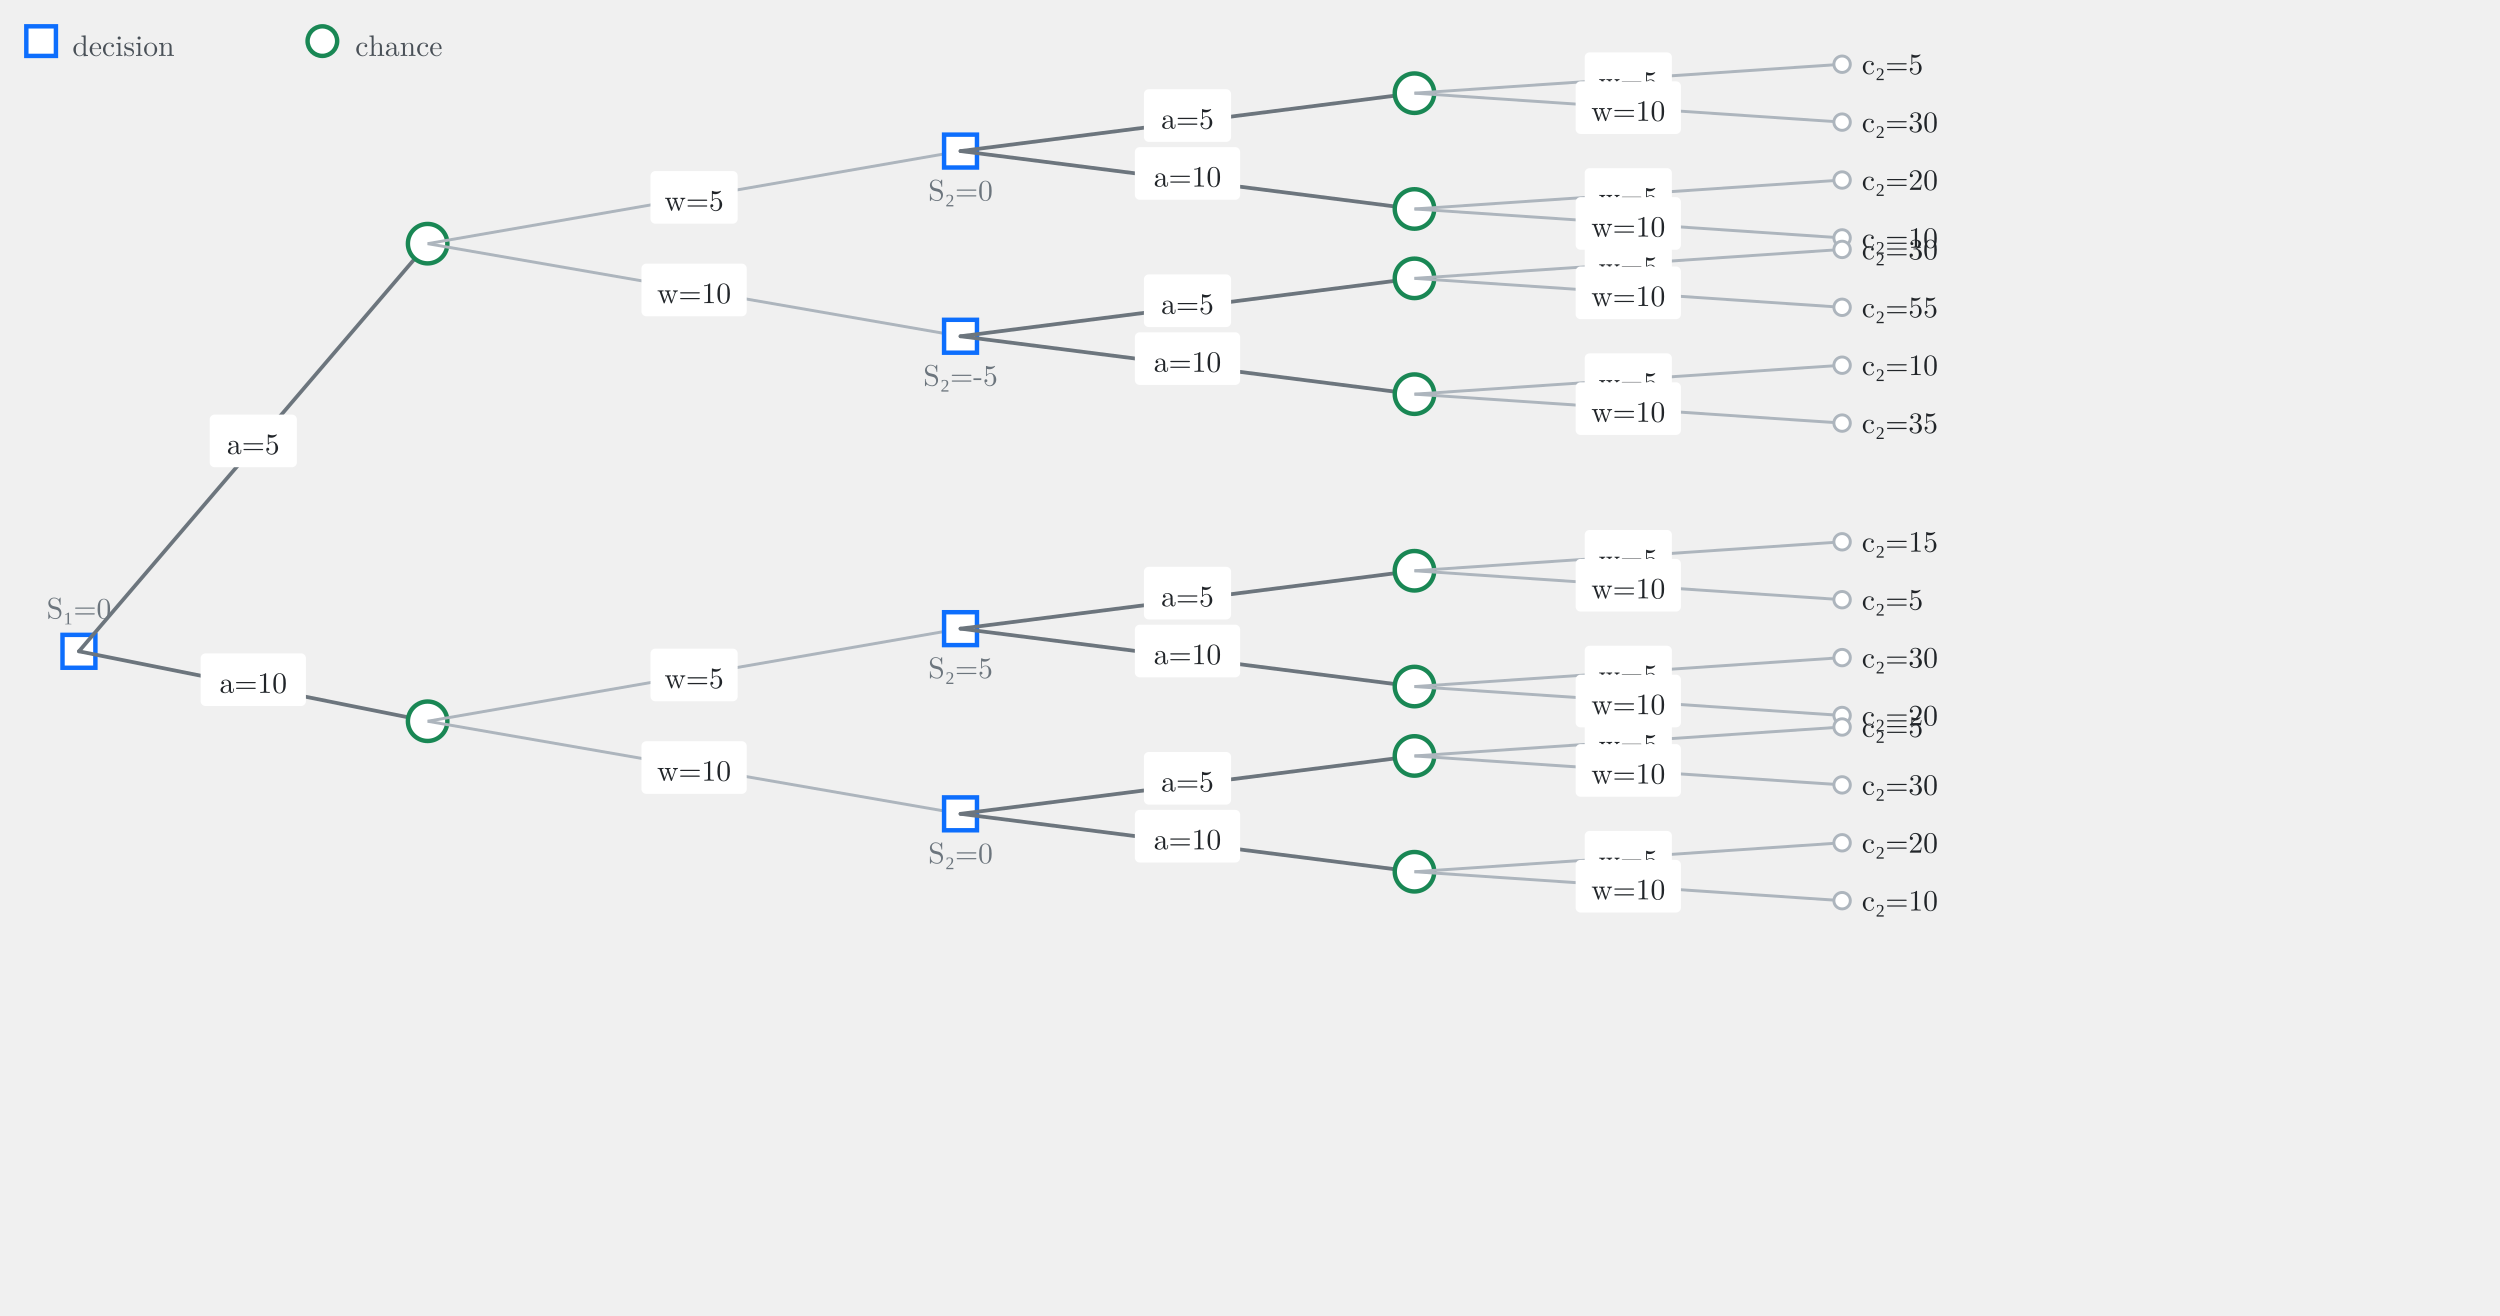
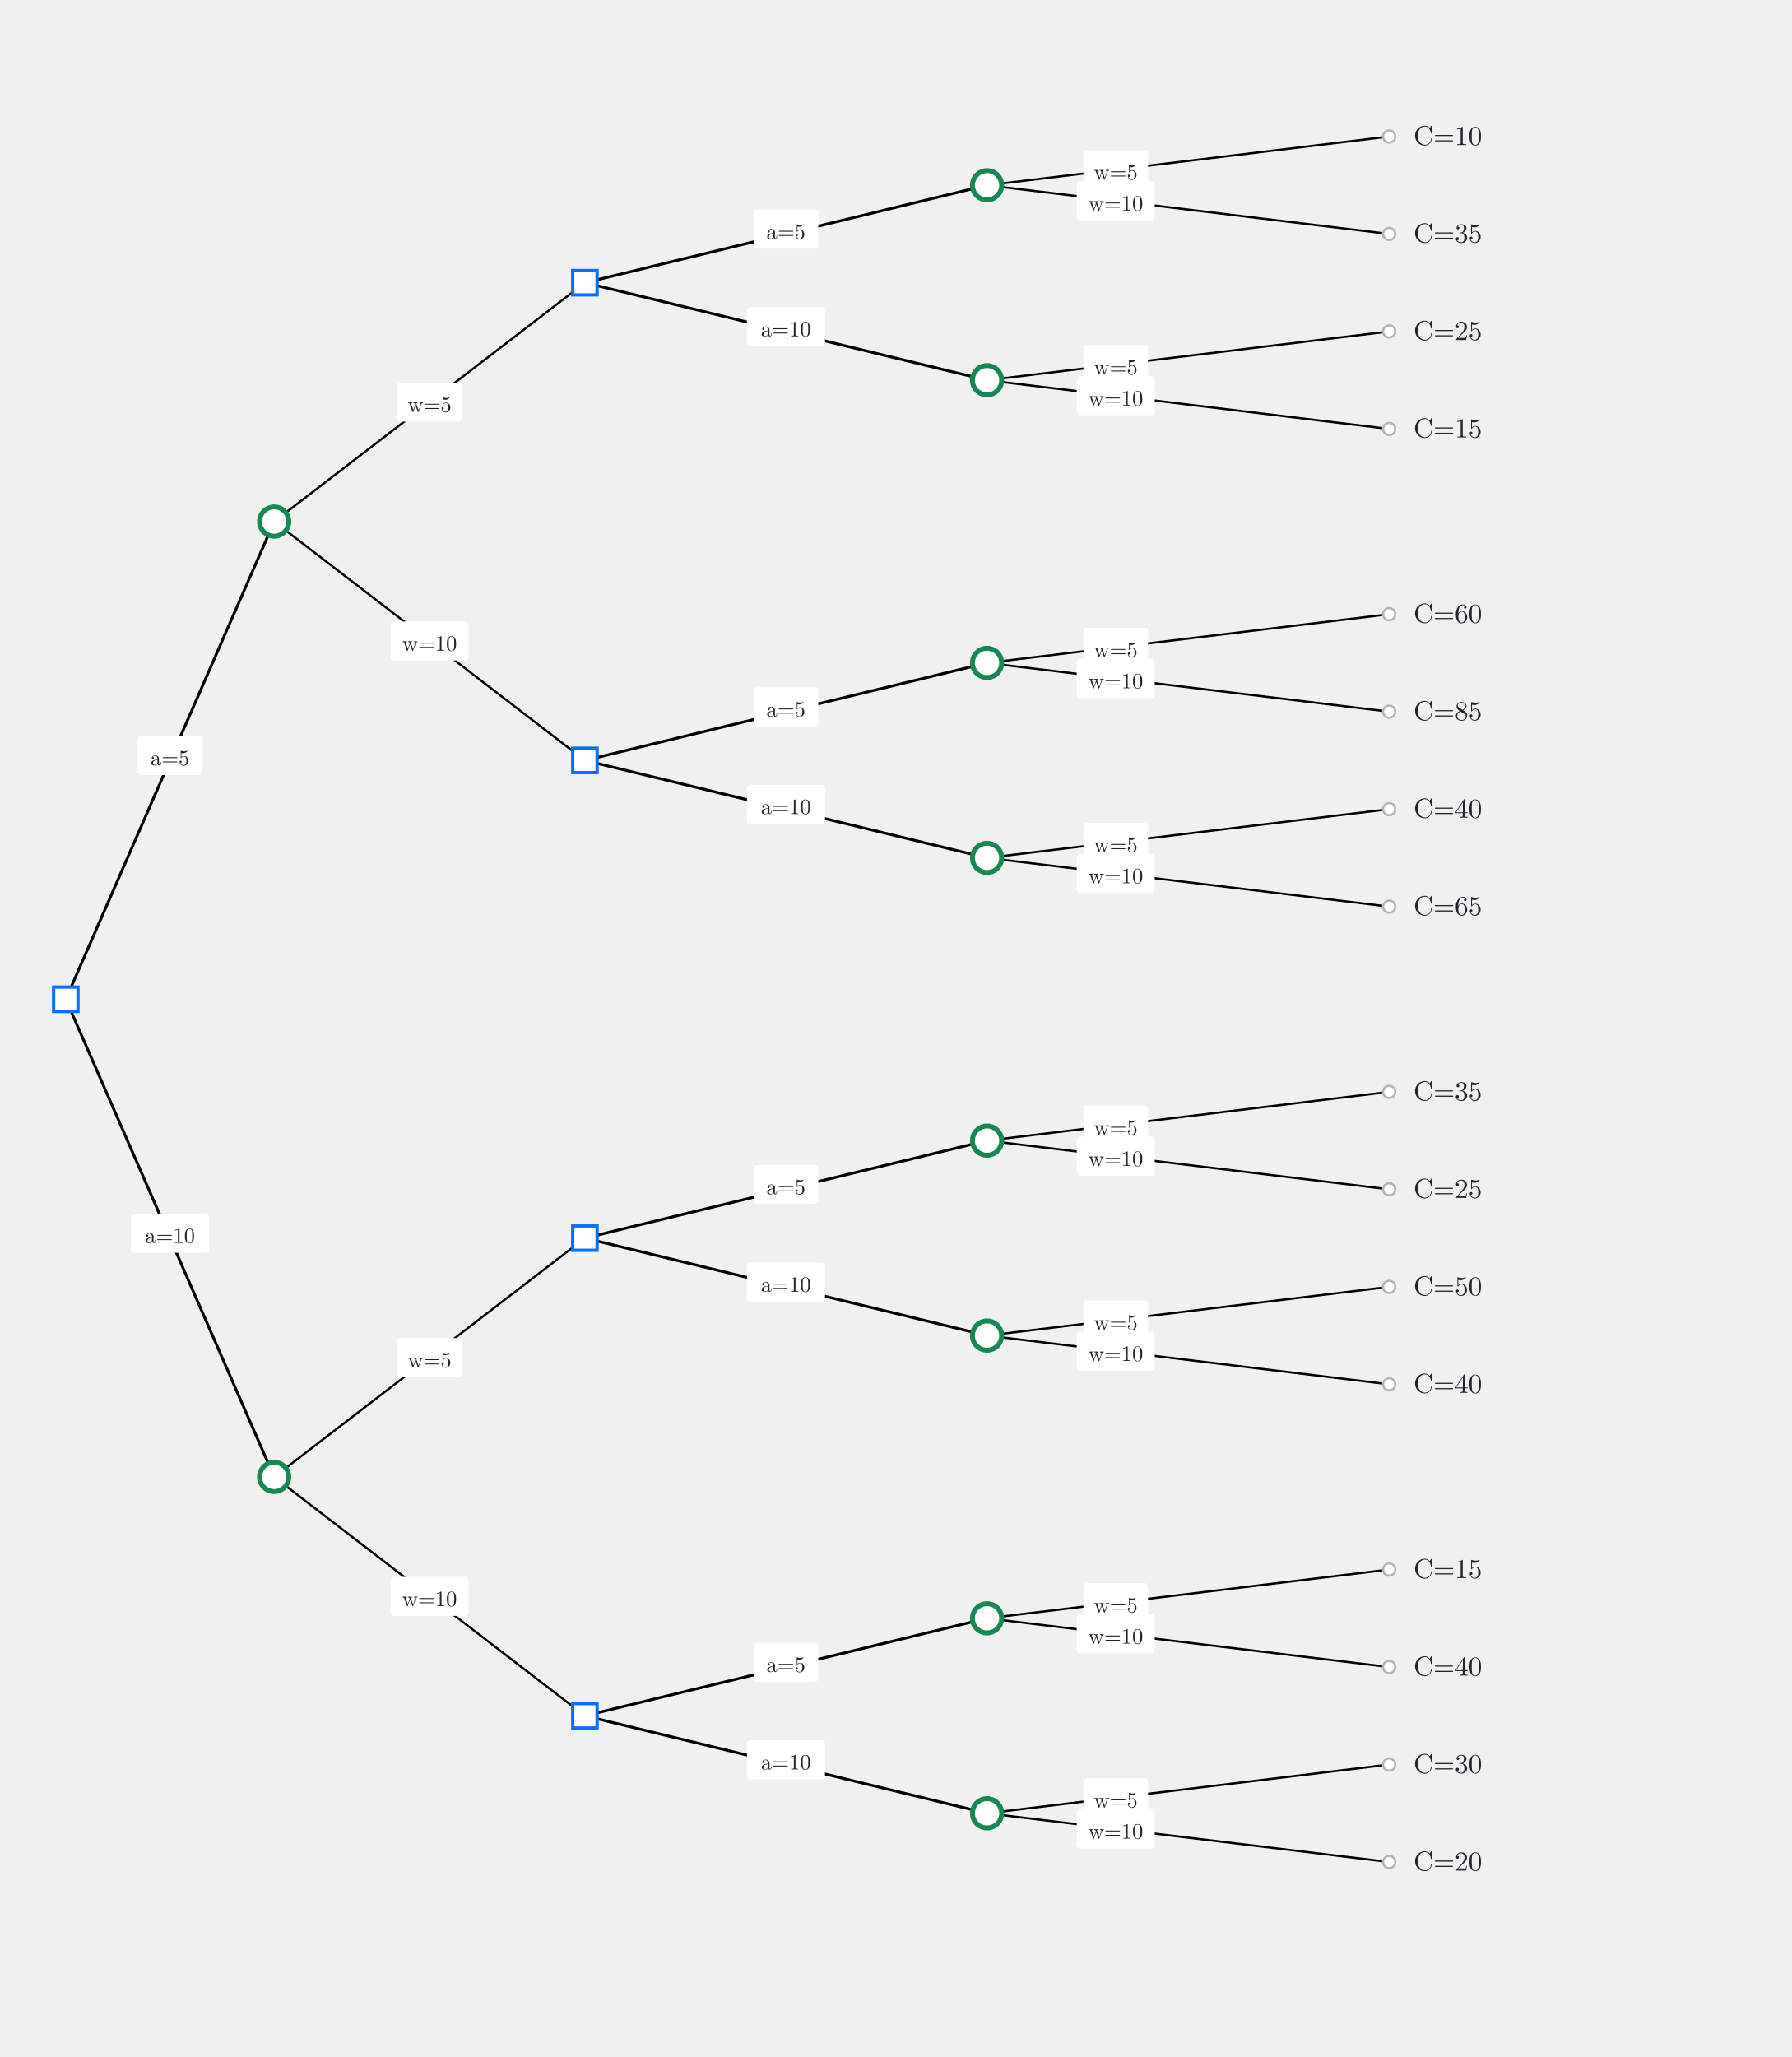
- <svg xmlns="http://www.w3.org/2000/svg" viewBox="0 0 1026.0 540.0" font-family="'Latin Modern Math','STIX Two Math','Times New Roman',serif">
+ <svg xmlns="http://www.w3.org/2000/svg" viewBox="0 0 992.25 1139.4" width="992.25" height="1139.4" font-family="'Latin Modern Math','STIX Two Math','Times New Roman',serif">
  <style>
-     .edge { stroke:#6c757d; stroke-width:1.552; fill:none; stroke-linecap:round; }
-     .thin { stroke:#adb5bd; stroke-width:1.215; fill:none; }
+     .edge { stroke:#000000; stroke-width:1.552; fill:none; stroke-linecap:round; }
+     .edge-hi { stroke:#e6b422; stroke-width:3.416; fill:none; stroke-linecap:round; }
+     .thin { stroke:#000000; stroke-width:1.215; fill:none; }
    .dec  { fill:#ffffff; stroke:#0d6efd; stroke-width:1.823; }
-     .ch   { fill:#ffffff; stroke:#198754; stroke-width:1.823; }
+     .ch   { fill:#ffffff; stroke:#198754; stroke-width:2.734; }
    .term { fill:#ffffff; stroke:#adb5bd; stroke-width:1.215; }
    .shade { fill:rgba(25,135,84,0.18); stroke:none; }
-     .hi   { fill:#fff59d; stroke:#212529; stroke-width:1.823; }
+     .hi   { fill:#fff59d; stroke:#212529; stroke-width:1.6; }
  </style>
-   <rect class="dec" x="25.65" y="260.55" width="13.5" height="13.5" />
-   <text x="32.4" y="253.8" text-anchor="middle" font-size="12.15" fill="#6c757d">S₁=0</text>
-   <line class="edge" x1="32.4" y1="267.3" x2="175.5" y2="100.0" stroke="#6c757d" stroke-width="1.552" />
-   <rect x="86.062" y="170.15" width="35.775" height="21.6" fill="#ffffff" rx="2" />
-   <text x="103.95" y="186.35" text-anchor="middle" font-size="12.15" fill="#212529">a=5</text>
-   <circle class="ch" cx="175.5" cy="100.0" r="8.1" />
-   <line class="thin" x1="175.5" y1="100.0" x2="394.2" y2="62" />
-   <rect x="266.963" y="70.2" width="35.775" height="21.6" fill="#ffffff" rx="2" />
-   <text x="284.85" y="86.4" text-anchor="middle" font-size="12.15" fill="#212529">w=5</text>
-   <line class="thin" x1="175.5" y1="100.0" x2="394.2" y2="138" />
-   <rect x="263.25" y="108.2" width="43.2" height="21.6" fill="#ffffff" rx="2" />
-   <text x="284.85" y="124.4" text-anchor="middle" font-size="12.15" fill="#212529">w=10</text>
-   <line class="edge" x1="32.4" y1="267.3" x2="175.5" y2="296.0" stroke="#6c757d" stroke-width="1.552" />
-   <rect x="82.35" y="268.15" width="43.2" height="21.6" fill="#ffffff" rx="2" />
-   <text x="103.95" y="284.35" text-anchor="middle" font-size="12.15" fill="#212529">a=10</text>
-   <circle class="ch" cx="175.5" cy="296.0" r="8.1" />
-   <line class="thin" x1="175.5" y1="296.0" x2="394.2" y2="258" />
-   <rect x="266.963" y="266.2" width="35.775" height="21.6" fill="#ffffff" rx="2" />
-   <text x="284.85" y="282.4" text-anchor="middle" font-size="12.15" fill="#212529">w=5</text>
-   <line class="thin" x1="175.5" y1="296.0" x2="394.2" y2="334" />
-   <rect x="263.25" y="304.2" width="43.2" height="21.6" fill="#ffffff" rx="2" />
-   <text x="284.85" y="320.4" text-anchor="middle" font-size="12.15" fill="#212529">w=10</text>
-   <rect class="dec" x="387.45" y="55.25" width="13.5" height="13.5" />
-   <text x="394.2" y="82.25" text-anchor="middle" font-size="12.15" fill="#6c757d">S₂=0</text>
-   <line x1="394.2" y1="62" x2="580.5" y2="38.24" stroke="#6c757d" stroke-width="1.552" stroke-linecap="round" />
-   <rect x="469.463" y="36.62" width="35.775" height="21.6" fill="#ffffff" rx="2" />
-   <text x="487.35" y="52.82" text-anchor="middle" font-size="12.15" fill="#212529">a=5</text>
-   <circle class="ch" cx="580.5" cy="38.24" r="8.1" />
-   <line class="thin" x1="580.5" y1="38.24" x2="756.0" y2="26.36" />
-   <rect x="650.362" y="21.5" width="35.775" height="21.6" fill="#ffffff" rx="2" />
-   <text x="668.25" y="37.7" text-anchor="middle" font-size="12.15" fill="#212529">w=5</text>
-   <circle class="term" cx="756.0" cy="26.36" r="3.375" />
-   <text x="764.1" y="30.41" font-size="12.15" fill="#212529">c₂=5</text>
-   <line class="thin" x1="580.5" y1="38.24" x2="756.0" y2="50.12" />
-   <rect x="646.65" y="33.38" width="43.2" height="21.6" fill="#ffffff" rx="2" />
-   <text x="668.25" y="49.58" text-anchor="middle" font-size="12.15" fill="#212529">w=10</text>
-   <circle class="term" cx="756.0" cy="50.12" r="3.375" />
-   <text x="764.1" y="54.17" font-size="12.15" fill="#212529">c₂=30</text>
-   <line x1="394.2" y1="62" x2="580.5" y2="85.76" stroke="#6c757d" stroke-width="1.552" stroke-linecap="round" />
-   <rect x="465.75" y="60.38" width="43.2" height="21.6" fill="#ffffff" rx="2" />
-   <text x="487.35" y="76.58" text-anchor="middle" font-size="12.15" fill="#212529">a=10</text>
-   <circle class="ch" cx="580.5" cy="85.76" r="8.1" />
-   <line class="thin" x1="580.5" y1="85.76" x2="756.0" y2="73.88" />
-   <rect x="650.362" y="69.02" width="35.775" height="21.6" fill="#ffffff" rx="2" />
-   <text x="668.25" y="85.22" text-anchor="middle" font-size="12.15" fill="#212529">w=5</text>
-   <circle class="term" cx="756.0" cy="73.88" r="3.375" />
-   <text x="764.1" y="77.93" font-size="12.15" fill="#212529">c₂=20</text>
-   <line class="thin" x1="580.5" y1="85.76" x2="756.0" y2="97.64" />
-   <rect x="646.65" y="80.9" width="43.2" height="21.6" fill="#ffffff" rx="2" />
-   <text x="668.25" y="97.1" text-anchor="middle" font-size="12.15" fill="#212529">w=10</text>
-   <circle class="term" cx="756.0" cy="97.64" r="3.375" />
-   <text x="764.1" y="101.69" font-size="12.15" fill="#212529">c₂=10</text>
-   <rect class="dec" x="387.45" y="131.25" width="13.5" height="13.5" />
-   <text x="394.2" y="158.25" text-anchor="middle" font-size="12.15" fill="#6c757d">S₂=-5</text>
-   <line x1="394.2" y1="138" x2="580.5" y2="114.24" stroke="#6c757d" stroke-width="1.552" stroke-linecap="round" />
-   <rect x="469.463" y="112.62" width="35.775" height="21.6" fill="#ffffff" rx="2" />
-   <text x="487.35" y="128.82" text-anchor="middle" font-size="12.15" fill="#212529">a=5</text>
-   <circle class="ch" cx="580.5" cy="114.24" r="8.1" />
-   <line class="thin" x1="580.5" y1="114.24" x2="756.0" y2="102.36" />
-   <rect x="650.362" y="97.5" width="35.775" height="21.6" fill="#ffffff" rx="2" />
-   <text x="668.25" y="113.7" text-anchor="middle" font-size="12.15" fill="#212529">w=5</text>
-   <circle class="term" cx="756.0" cy="102.36" r="3.375" />
-   <text x="764.1" y="106.41" font-size="12.15" fill="#212529">c₂=30</text>
-   <line class="thin" x1="580.5" y1="114.24" x2="756.0" y2="126.12" />
-   <rect x="646.65" y="109.38" width="43.2" height="21.6" fill="#ffffff" rx="2" />
-   <text x="668.25" y="125.58" text-anchor="middle" font-size="12.15" fill="#212529">w=10</text>
-   <circle class="term" cx="756.0" cy="126.12" r="3.375" />
-   <text x="764.1" y="130.17" font-size="12.15" fill="#212529">c₂=55</text>
-   <line x1="394.2" y1="138" x2="580.5" y2="161.76" stroke="#6c757d" stroke-width="1.552" stroke-linecap="round" />
-   <rect x="465.75" y="136.38" width="43.2" height="21.6" fill="#ffffff" rx="2" />
-   <text x="487.35" y="152.58" text-anchor="middle" font-size="12.15" fill="#212529">a=10</text>
-   <circle class="ch" cx="580.5" cy="161.76" r="8.1" />
-   <line class="thin" x1="580.5" y1="161.76" x2="756.0" y2="149.88" />
-   <rect x="650.362" y="145.02" width="35.775" height="21.6" fill="#ffffff" rx="2" />
-   <text x="668.25" y="161.22" text-anchor="middle" font-size="12.15" fill="#212529">w=5</text>
-   <circle class="term" cx="756.0" cy="149.88" r="3.375" />
-   <text x="764.1" y="153.93" font-size="12.15" fill="#212529">c₂=10</text>
-   <line class="thin" x1="580.5" y1="161.76" x2="756.0" y2="173.64" />
-   <rect x="646.65" y="156.9" width="43.2" height="21.6" fill="#ffffff" rx="2" />
-   <text x="668.25" y="173.1" text-anchor="middle" font-size="12.15" fill="#212529">w=10</text>
-   <circle class="term" cx="756.0" cy="173.64" r="3.375" />
-   <text x="764.1" y="177.69" font-size="12.15" fill="#212529">c₂=35</text>
-   <rect class="dec" x="387.45" y="251.25" width="13.5" height="13.5" />
-   <text x="394.2" y="278.25" text-anchor="middle" font-size="12.15" fill="#6c757d">S₂=5</text>
-   <line x1="394.2" y1="258" x2="580.5" y2="234.24" stroke="#6c757d" stroke-width="1.552" stroke-linecap="round" />
-   <rect x="469.463" y="232.62" width="35.775" height="21.6" fill="#ffffff" rx="2" />
-   <text x="487.35" y="248.82" text-anchor="middle" font-size="12.15" fill="#212529">a=5</text>
-   <circle class="ch" cx="580.5" cy="234.24" r="8.1" />
-   <line class="thin" x1="580.5" y1="234.24" x2="756.0" y2="222.36" />
-   <rect x="650.362" y="217.5" width="35.775" height="21.6" fill="#ffffff" rx="2" />
-   <text x="668.25" y="233.7" text-anchor="middle" font-size="12.15" fill="#212529">w=5</text>
-   <circle class="term" cx="756.0" cy="222.36" r="3.375" />
-   <text x="764.1" y="226.41" font-size="12.15" fill="#212529">c₂=15</text>
-   <line class="thin" x1="580.5" y1="234.24" x2="756.0" y2="246.12" />
-   <rect x="646.65" y="229.38" width="43.2" height="21.6" fill="#ffffff" rx="2" />
-   <text x="668.25" y="245.58" text-anchor="middle" font-size="12.15" fill="#212529">w=10</text>
-   <circle class="term" cx="756.0" cy="246.12" r="3.375" />
-   <text x="764.1" y="250.17" font-size="12.15" fill="#212529">c₂=5</text>
-   <line x1="394.2" y1="258" x2="580.5" y2="281.76" stroke="#6c757d" stroke-width="1.552" stroke-linecap="round" />
-   <rect x="465.75" y="256.38" width="43.2" height="21.6" fill="#ffffff" rx="2" />
-   <text x="487.35" y="272.58" text-anchor="middle" font-size="12.15" fill="#212529">a=10</text>
-   <circle class="ch" cx="580.5" cy="281.76" r="8.1" />
-   <line class="thin" x1="580.5" y1="281.76" x2="756.0" y2="269.88" />
-   <rect x="650.362" y="265.02" width="35.775" height="21.6" fill="#ffffff" rx="2" />
-   <text x="668.25" y="281.22" text-anchor="middle" font-size="12.15" fill="#212529">w=5</text>
-   <circle class="term" cx="756.0" cy="269.88" r="3.375" />
-   <text x="764.1" y="273.93" font-size="12.15" fill="#212529">c₂=30</text>
-   <line class="thin" x1="580.5" y1="281.76" x2="756.0" y2="293.64" />
-   <rect x="646.65" y="276.9" width="43.2" height="21.6" fill="#ffffff" rx="2" />
-   <text x="668.25" y="293.1" text-anchor="middle" font-size="12.15" fill="#212529">w=10</text>
-   <circle class="term" cx="756.0" cy="293.64" r="3.375" />
-   <text x="764.1" y="297.69" font-size="12.15" fill="#212529">c₂=20</text>
-   <rect class="dec" x="387.45" y="327.25" width="13.5" height="13.5" />
-   <text x="394.2" y="354.25" text-anchor="middle" font-size="12.15" fill="#6c757d">S₂=0</text>
-   <line x1="394.2" y1="334" x2="580.5" y2="310.24" stroke="#6c757d" stroke-width="1.552" stroke-linecap="round" />
-   <rect x="469.463" y="308.62" width="35.775" height="21.6" fill="#ffffff" rx="2" />
-   <text x="487.35" y="324.82" text-anchor="middle" font-size="12.15" fill="#212529">a=5</text>
-   <circle class="ch" cx="580.5" cy="310.24" r="8.1" />
-   <line class="thin" x1="580.5" y1="310.24" x2="756.0" y2="298.36" />
-   <rect x="650.362" y="293.5" width="35.775" height="21.6" fill="#ffffff" rx="2" />
-   <text x="668.25" y="309.7" text-anchor="middle" font-size="12.15" fill="#212529">w=5</text>
-   <circle class="term" cx="756.0" cy="298.36" r="3.375" />
-   <text x="764.1" y="302.41" font-size="12.15" fill="#212529">c₂=5</text>
-   <line class="thin" x1="580.5" y1="310.24" x2="756.0" y2="322.12" />
-   <rect x="646.65" y="305.38" width="43.2" height="21.6" fill="#ffffff" rx="2" />
-   <text x="668.25" y="321.58" text-anchor="middle" font-size="12.15" fill="#212529">w=10</text>
-   <circle class="term" cx="756.0" cy="322.12" r="3.375" />
-   <text x="764.1" y="326.17" font-size="12.15" fill="#212529">c₂=30</text>
-   <line x1="394.2" y1="334" x2="580.5" y2="357.76" stroke="#6c757d" stroke-width="1.552" stroke-linecap="round" />
-   <rect x="465.75" y="332.38" width="43.2" height="21.6" fill="#ffffff" rx="2" />
-   <text x="487.35" y="348.58" text-anchor="middle" font-size="12.15" fill="#212529">a=10</text>
-   <circle class="ch" cx="580.5" cy="357.76" r="8.1" />
-   <line class="thin" x1="580.5" y1="357.76" x2="756.0" y2="345.88" />
-   <rect x="650.362" y="341.02" width="35.775" height="21.6" fill="#ffffff" rx="2" />
-   <text x="668.25" y="357.22" text-anchor="middle" font-size="12.15" fill="#212529">w=5</text>
-   <circle class="term" cx="756.0" cy="345.88" r="3.375" />
-   <text x="764.1" y="349.93" font-size="12.15" fill="#212529">c₂=20</text>
-   <line class="thin" x1="580.5" y1="357.76" x2="756.0" y2="369.64" />
-   <rect x="646.65" y="352.9" width="43.2" height="21.6" fill="#ffffff" rx="2" />
-   <text x="668.25" y="369.1" text-anchor="middle" font-size="12.15" fill="#212529">w=10</text>
-   <circle class="term" cx="756.0" cy="369.64" r="3.375" />
-   <text x="764.1" y="373.69" font-size="12.15" fill="#212529">c₂=10</text>
-   <g transform="translate(10.8,10.8)" font-size="12.15" fill="#495057">
-     <rect x="0" y="0" width="12.15" height="12.15" fill="#ffffff" stroke="#0d6efd" stroke-width="1.823" />
-     <text x="18.9" y="12.15">decision</text>
-     <circle cx="121.5" cy="6.075" r="6.075" fill="#ffffff" stroke="#198754" stroke-width="1.823" />
-     <text x="135.0" y="12.15">chance</text>
-   </g>
+   <line class="edge" x1="36.45" y1="553.5" x2="151.875" y2="288.9" />
+   <line class="thin" x1="151.875" y1="288.9" x2="324.0" y2="156.6" />
+   <line class="thin" x1="151.875" y1="288.9" x2="324.0" y2="421.2" />
+   <line class="edge" x1="36.45" y1="553.5" x2="151.875" y2="818.1" />
+   <line class="thin" x1="151.875" y1="818.1" x2="324.0" y2="685.8" />
+   <line class="thin" x1="151.875" y1="818.1" x2="324.0" y2="950.4" />
+   <line class="edge" x1="324.0" y1="156.6" x2="546.75" y2="102.6" />
+   <line class="thin" x1="546.75" y1="102.6" x2="769.5" y2="75.6" />
+   <line class="thin" x1="546.75" y1="102.6" x2="769.5" y2="129.6" />
+   <line class="edge" x1="324.0" y1="156.6" x2="546.75" y2="210.6" />
+   <line class="thin" x1="546.75" y1="210.6" x2="769.5" y2="183.6" />
+   <line class="thin" x1="546.75" y1="210.6" x2="769.5" y2="237.6" />
+   <line class="edge" x1="324.0" y1="421.2" x2="546.75" y2="367.2" />
+   <line class="thin" x1="546.75" y1="367.2" x2="769.5" y2="340.2" />
+   <line class="thin" x1="546.75" y1="367.2" x2="769.5" y2="394.2" />
+   <line class="edge" x1="324.0" y1="421.2" x2="546.75" y2="475.2" />
+   <line class="thin" x1="546.75" y1="475.2" x2="769.5" y2="448.2" />
+   <line class="thin" x1="546.75" y1="475.2" x2="769.5" y2="502.2" />
+   <line class="edge" x1="324.0" y1="685.8" x2="546.75" y2="631.8" />
+   <line class="thin" x1="546.75" y1="631.8" x2="769.5" y2="604.8" />
+   <line class="thin" x1="546.75" y1="631.8" x2="769.5" y2="658.8" />
+   <line class="edge" x1="324.0" y1="685.8" x2="546.75" y2="739.8" />
+   <line class="thin" x1="546.75" y1="739.8" x2="769.5" y2="712.8" />
+   <line class="thin" x1="546.75" y1="739.8" x2="769.5" y2="766.8" />
+   <line class="edge" x1="324.0" y1="950.4" x2="546.75" y2="896.4" />
+   <line class="thin" x1="546.75" y1="896.4" x2="769.5" y2="869.4" />
+   <line class="thin" x1="546.75" y1="896.4" x2="769.5" y2="923.4" />
+   <line class="edge" x1="324.0" y1="950.4" x2="546.75" y2="1004.4" />
+   <line class="thin" x1="546.75" y1="1004.4" x2="769.5" y2="977.4" />
+   <line class="thin" x1="546.75" y1="1004.4" x2="769.5" y2="1031.4" />
+   <rect x="76.275" y="407.7" width="35.775" height="21.6" fill="#ffffff" rx="2" />
+   <text x="94.162" y="423.9" text-anchor="middle" font-size="12.15" fill="#212529">a=5</text>
+   <rect x="220.05" y="211.95" width="35.775" height="21.6" fill="#ffffff" rx="2" />
+   <text x="237.938" y="228.15" text-anchor="middle" font-size="12.15" fill="#212529">w=5</text>
+   <rect x="216.338" y="344.25" width="43.2" height="21.6" fill="#ffffff" rx="2" />
+   <text x="237.938" y="360.45" text-anchor="middle" font-size="12.15" fill="#212529">w=10</text>
+   <rect x="72.562" y="672.3" width="43.2" height="21.6" fill="#ffffff" rx="2" />
+   <text x="94.162" y="688.5" text-anchor="middle" font-size="12.15" fill="#212529">a=10</text>
+   <rect x="220.05" y="741.15" width="35.775" height="21.6" fill="#ffffff" rx="2" />
+   <text x="237.938" y="757.35" text-anchor="middle" font-size="12.15" fill="#212529">w=5</text>
+   <rect x="216.338" y="873.45" width="43.2" height="21.6" fill="#ffffff" rx="2" />
+   <text x="237.938" y="889.65" text-anchor="middle" font-size="12.15" fill="#212529">w=10</text>
+   <rect x="417.488" y="116.1" width="35.775" height="21.6" fill="#ffffff" rx="2" />
+   <text x="435.375" y="132.3" text-anchor="middle" font-size="12.15" fill="#212529">a=5</text>
+   <rect x="600.142" y="83.16" width="35.775" height="21.6" fill="#ffffff" rx="2" />
+   <text x="618.03" y="99.36" text-anchor="middle" font-size="12.15" fill="#212529">w=5</text>
+   <text x="783.0" y="80.325" font-size="15.188" fill="#212529">C=10</text>
+   <rect x="596.43" y="100.44" width="43.2" height="21.6" fill="#ffffff" rx="2" />
+   <text x="618.03" y="116.64" text-anchor="middle" font-size="12.15" fill="#212529">w=10</text>
+   <text x="783.0" y="134.325" font-size="15.188" fill="#212529">C=35</text>
+   <rect x="413.775" y="170.1" width="43.2" height="21.6" fill="#ffffff" rx="2" />
+   <text x="435.375" y="186.3" text-anchor="middle" font-size="12.15" fill="#212529">a=10</text>
+   <rect x="600.142" y="191.16" width="35.775" height="21.6" fill="#ffffff" rx="2" />
+   <text x="618.03" y="207.36" text-anchor="middle" font-size="12.15" fill="#212529">w=5</text>
+   <text x="783.0" y="188.325" font-size="15.188" fill="#212529">C=25</text>
+   <rect x="596.43" y="208.44" width="43.2" height="21.6" fill="#ffffff" rx="2" />
+   <text x="618.03" y="224.64" text-anchor="middle" font-size="12.15" fill="#212529">w=10</text>
+   <text x="783.0" y="242.325" font-size="15.188" fill="#212529">C=15</text>
+   <rect x="417.488" y="380.7" width="35.775" height="21.6" fill="#ffffff" rx="2" />
+   <text x="435.375" y="396.9" text-anchor="middle" font-size="12.15" fill="#212529">a=5</text>
+   <rect x="600.142" y="347.76" width="35.775" height="21.6" fill="#ffffff" rx="2" />
+   <text x="618.03" y="363.96" text-anchor="middle" font-size="12.15" fill="#212529">w=5</text>
+   <text x="783.0" y="344.925" font-size="15.188" fill="#212529">C=60</text>
+   <rect x="596.43" y="365.04" width="43.2" height="21.6" fill="#ffffff" rx="2" />
+   <text x="618.03" y="381.24" text-anchor="middle" font-size="12.15" fill="#212529">w=10</text>
+   <text x="783.0" y="398.925" font-size="15.188" fill="#212529">C=85</text>
+   <rect x="413.775" y="434.7" width="43.2" height="21.6" fill="#ffffff" rx="2" />
+   <text x="435.375" y="450.9" text-anchor="middle" font-size="12.15" fill="#212529">a=10</text>
+   <rect x="600.142" y="455.76" width="35.775" height="21.6" fill="#ffffff" rx="2" />
+   <text x="618.03" y="471.96" text-anchor="middle" font-size="12.15" fill="#212529">w=5</text>
+   <text x="783.0" y="452.925" font-size="15.188" fill="#212529">C=40</text>
+   <rect x="596.43" y="473.04" width="43.2" height="21.6" fill="#ffffff" rx="2" />
+   <text x="618.03" y="489.24" text-anchor="middle" font-size="12.15" fill="#212529">w=10</text>
+   <text x="783.0" y="506.925" font-size="15.188" fill="#212529">C=65</text>
+   <rect x="417.488" y="645.3" width="35.775" height="21.6" fill="#ffffff" rx="2" />
+   <text x="435.375" y="661.5" text-anchor="middle" font-size="12.15" fill="#212529">a=5</text>
+   <rect x="600.142" y="612.36" width="35.775" height="21.6" fill="#ffffff" rx="2" />
+   <text x="618.03" y="628.56" text-anchor="middle" font-size="12.15" fill="#212529">w=5</text>
+   <text x="783.0" y="609.525" font-size="15.188" fill="#212529">C=35</text>
+   <rect x="596.43" y="629.64" width="43.2" height="21.6" fill="#ffffff" rx="2" />
+   <text x="618.03" y="645.84" text-anchor="middle" font-size="12.15" fill="#212529">w=10</text>
+   <text x="783.0" y="663.525" font-size="15.188" fill="#212529">C=25</text>
+   <rect x="413.775" y="699.3" width="43.2" height="21.6" fill="#ffffff" rx="2" />
+   <text x="435.375" y="715.5" text-anchor="middle" font-size="12.15" fill="#212529">a=10</text>
+   <rect x="600.142" y="720.36" width="35.775" height="21.6" fill="#ffffff" rx="2" />
+   <text x="618.03" y="736.56" text-anchor="middle" font-size="12.15" fill="#212529">w=5</text>
+   <text x="783.0" y="717.525" font-size="15.188" fill="#212529">C=50</text>
+   <rect x="596.43" y="737.64" width="43.2" height="21.6" fill="#ffffff" rx="2" />
+   <text x="618.03" y="753.84" text-anchor="middle" font-size="12.15" fill="#212529">w=10</text>
+   <text x="783.0" y="771.525" font-size="15.188" fill="#212529">C=40</text>
+   <rect x="417.488" y="909.9" width="35.775" height="21.6" fill="#ffffff" rx="2" />
+   <text x="435.375" y="926.1" text-anchor="middle" font-size="12.15" fill="#212529">a=5</text>
+   <rect x="600.142" y="876.96" width="35.775" height="21.6" fill="#ffffff" rx="2" />
+   <text x="618.03" y="893.16" text-anchor="middle" font-size="12.15" fill="#212529">w=5</text>
+   <text x="783.0" y="874.125" font-size="15.188" fill="#212529">C=15</text>
+   <rect x="596.43" y="894.24" width="43.2" height="21.6" fill="#ffffff" rx="2" />
+   <text x="618.03" y="910.44" text-anchor="middle" font-size="12.15" fill="#212529">w=10</text>
+   <text x="783.0" y="928.125" font-size="15.188" fill="#212529">C=40</text>
+   <rect x="413.775" y="963.9" width="43.2" height="21.6" fill="#ffffff" rx="2" />
+   <text x="435.375" y="980.1" text-anchor="middle" font-size="12.15" fill="#212529">a=10</text>
+   <rect x="600.142" y="984.96" width="35.775" height="21.6" fill="#ffffff" rx="2" />
+   <text x="618.03" y="1001.16" text-anchor="middle" font-size="12.15" fill="#212529">w=5</text>
+   <text x="783.0" y="982.125" font-size="15.188" fill="#212529">C=30</text>
+   <rect x="596.43" y="1002.24" width="43.2" height="21.6" fill="#ffffff" rx="2" />
+   <text x="618.03" y="1018.44" text-anchor="middle" font-size="12.15" fill="#212529">w=10</text>
+   <text x="783.0" y="1036.125" font-size="15.188" fill="#212529">C=20</text>
+   <rect class="dec" x="29.7" y="546.75" width="13.5" height="13.5" />
+   <circle class="ch" cx="151.875" cy="288.9" r="8.1" />
+   <circle class="ch" cx="151.875" cy="818.1" r="8.1" />
+   <rect class="dec" x="317.25" y="149.85" width="13.5" height="13.5" />
+   <circle class="ch" cx="546.75" cy="102.6" r="8.1" />
+   <circle class="term" cx="769.5" cy="75.6" r="3.375" />
+   <circle class="term" cx="769.5" cy="129.6" r="3.375" />
+   <circle class="ch" cx="546.75" cy="210.6" r="8.1" />
+   <circle class="term" cx="769.5" cy="183.6" r="3.375" />
+   <circle class="term" cx="769.5" cy="237.6" r="3.375" />
+   <rect class="dec" x="317.25" y="414.45" width="13.5" height="13.5" />
+   <circle class="ch" cx="546.75" cy="367.2" r="8.1" />
+   <circle class="term" cx="769.5" cy="340.2" r="3.375" />
+   <circle class="term" cx="769.5" cy="394.2" r="3.375" />
+   <circle class="ch" cx="546.75" cy="475.2" r="8.1" />
+   <circle class="term" cx="769.5" cy="448.2" r="3.375" />
+   <circle class="term" cx="769.5" cy="502.2" r="3.375" />
+   <rect class="dec" x="317.25" y="679.05" width="13.5" height="13.5" />
+   <circle class="ch" cx="546.75" cy="631.8" r="8.1" />
+   <circle class="term" cx="769.5" cy="604.8" r="3.375" />
+   <circle class="term" cx="769.5" cy="658.8" r="3.375" />
+   <circle class="ch" cx="546.75" cy="739.8" r="8.1" />
+   <circle class="term" cx="769.5" cy="712.8" r="3.375" />
+   <circle class="term" cx="769.5" cy="766.8" r="3.375" />
+   <rect class="dec" x="317.25" y="943.65" width="13.5" height="13.5" />
+   <circle class="ch" cx="546.75" cy="896.4" r="8.1" />
+   <circle class="term" cx="769.5" cy="869.4" r="3.375" />
+   <circle class="term" cx="769.5" cy="923.4" r="3.375" />
+   <circle class="ch" cx="546.75" cy="1004.4" r="8.1" />
+   <circle class="term" cx="769.5" cy="977.4" r="3.375" />
+   <circle class="term" cx="769.5" cy="1031.4" r="3.375" />
</svg>
